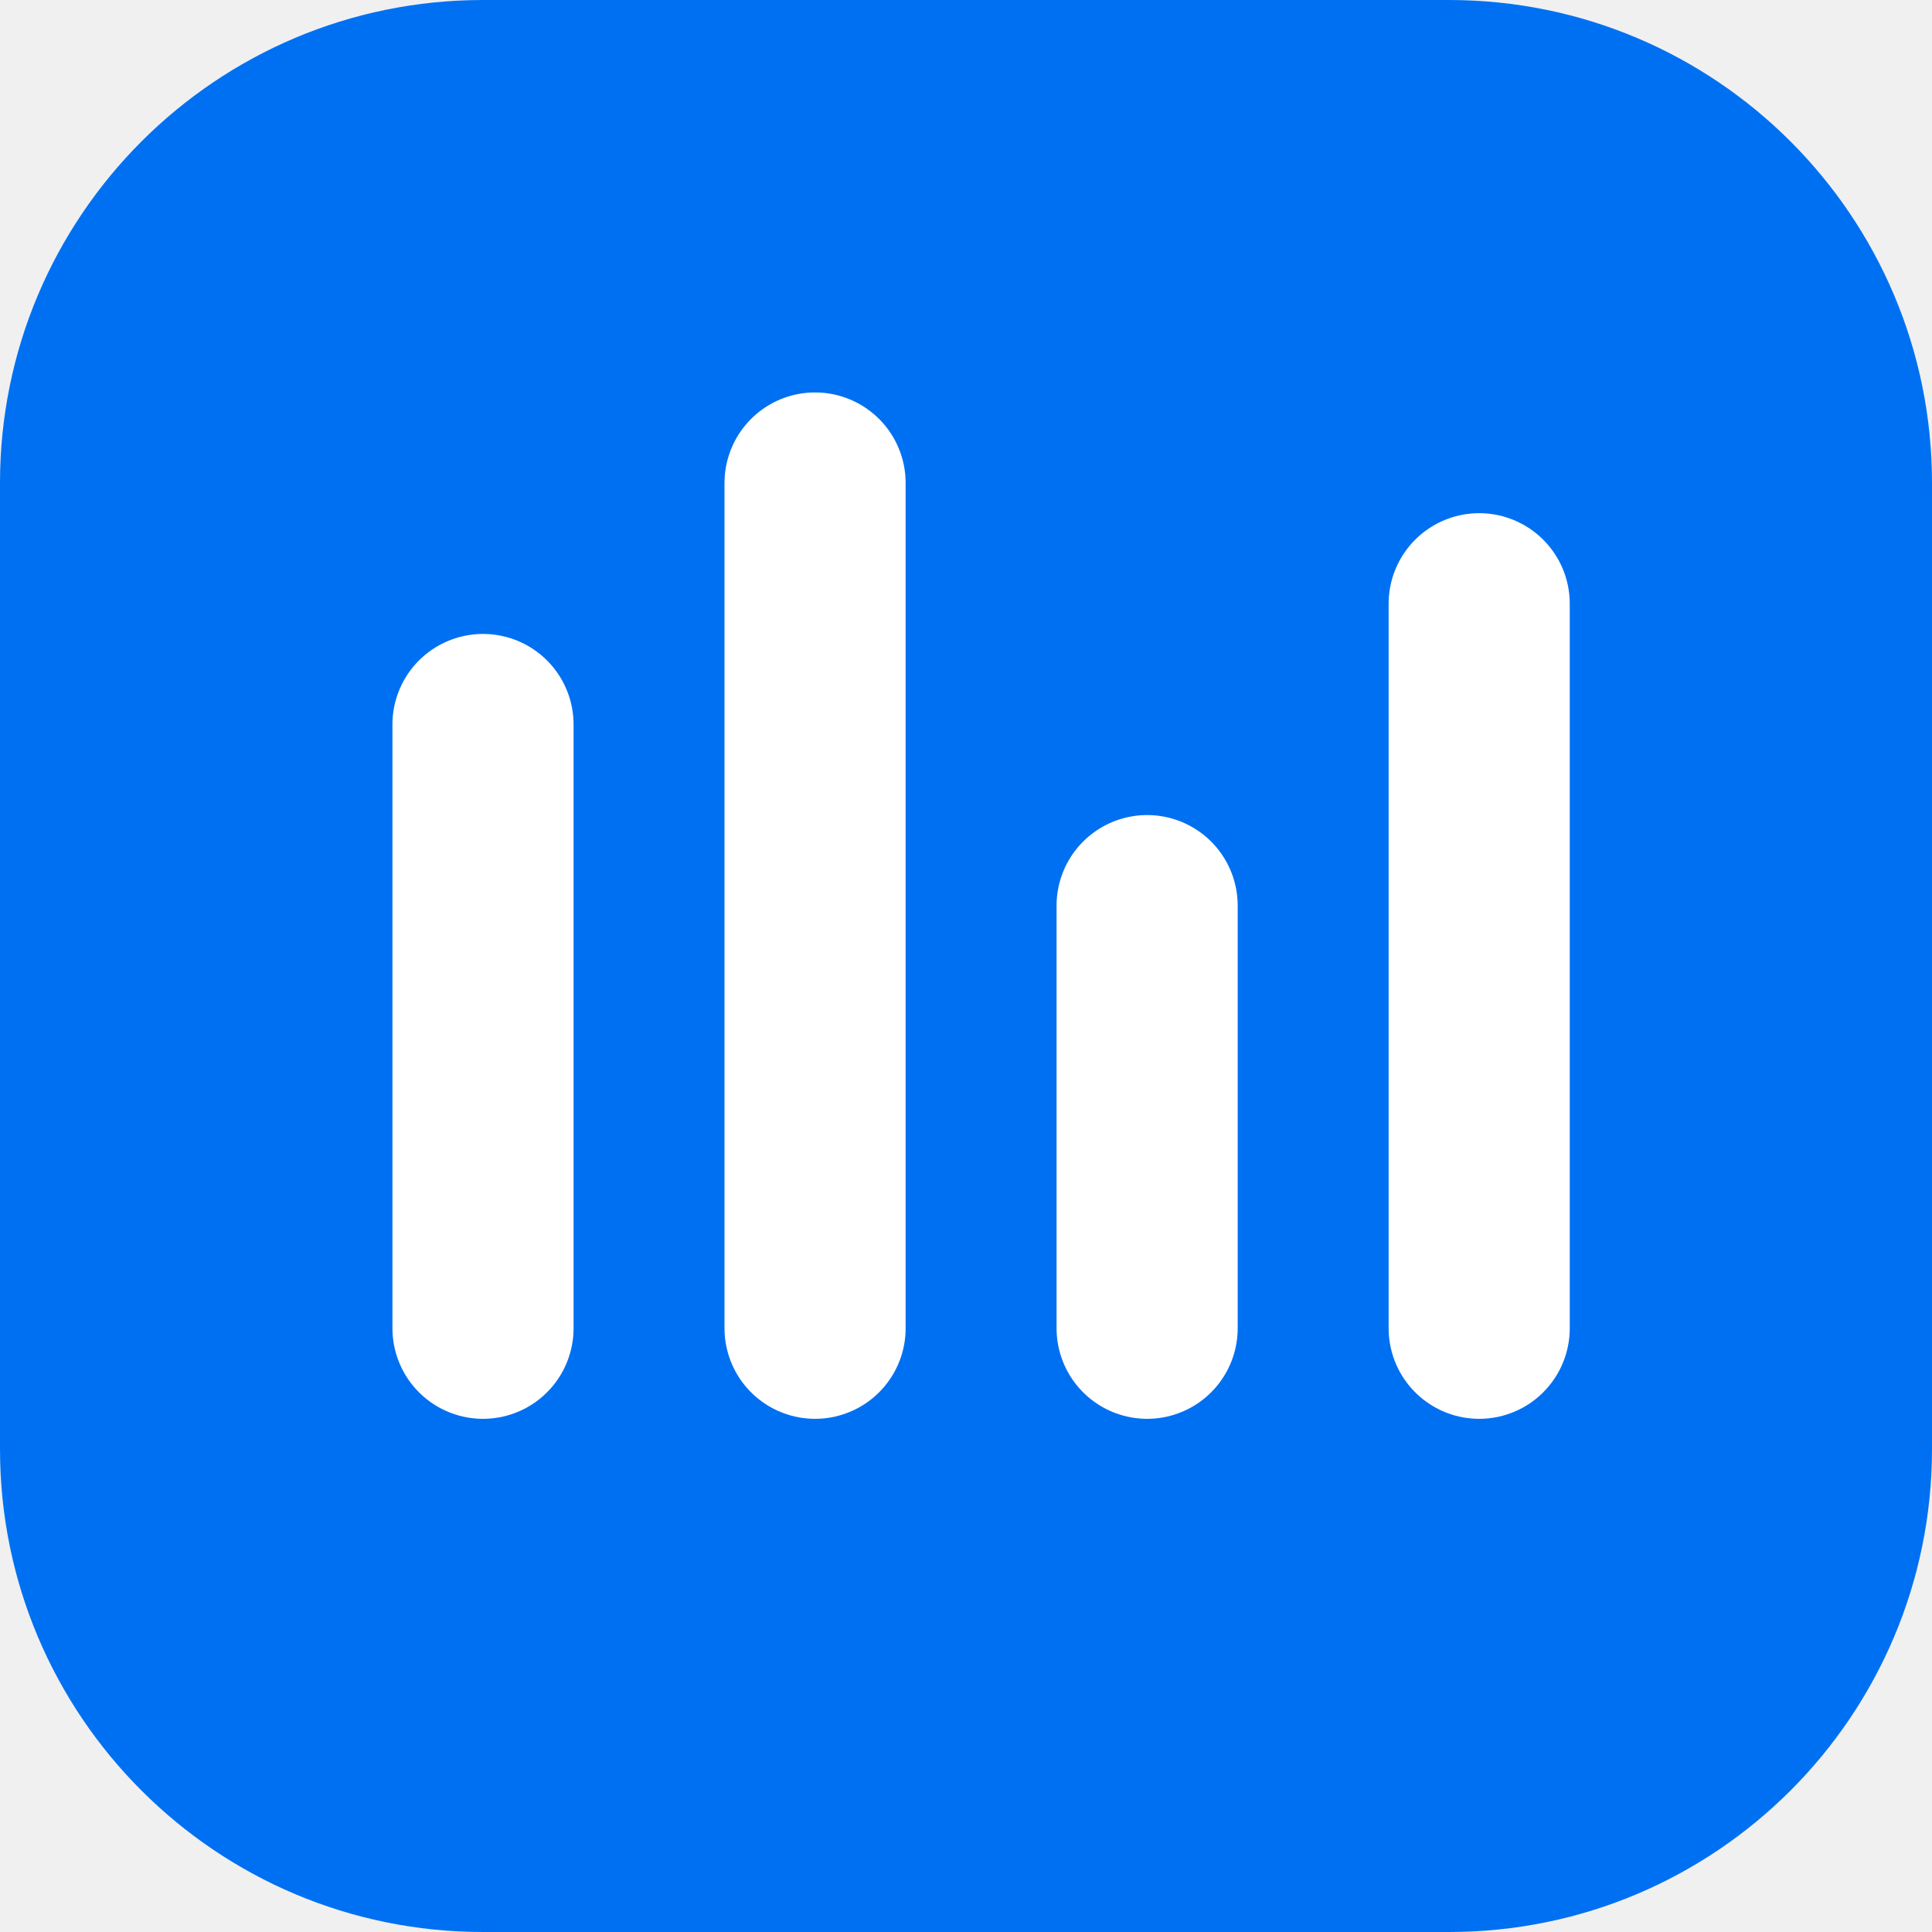
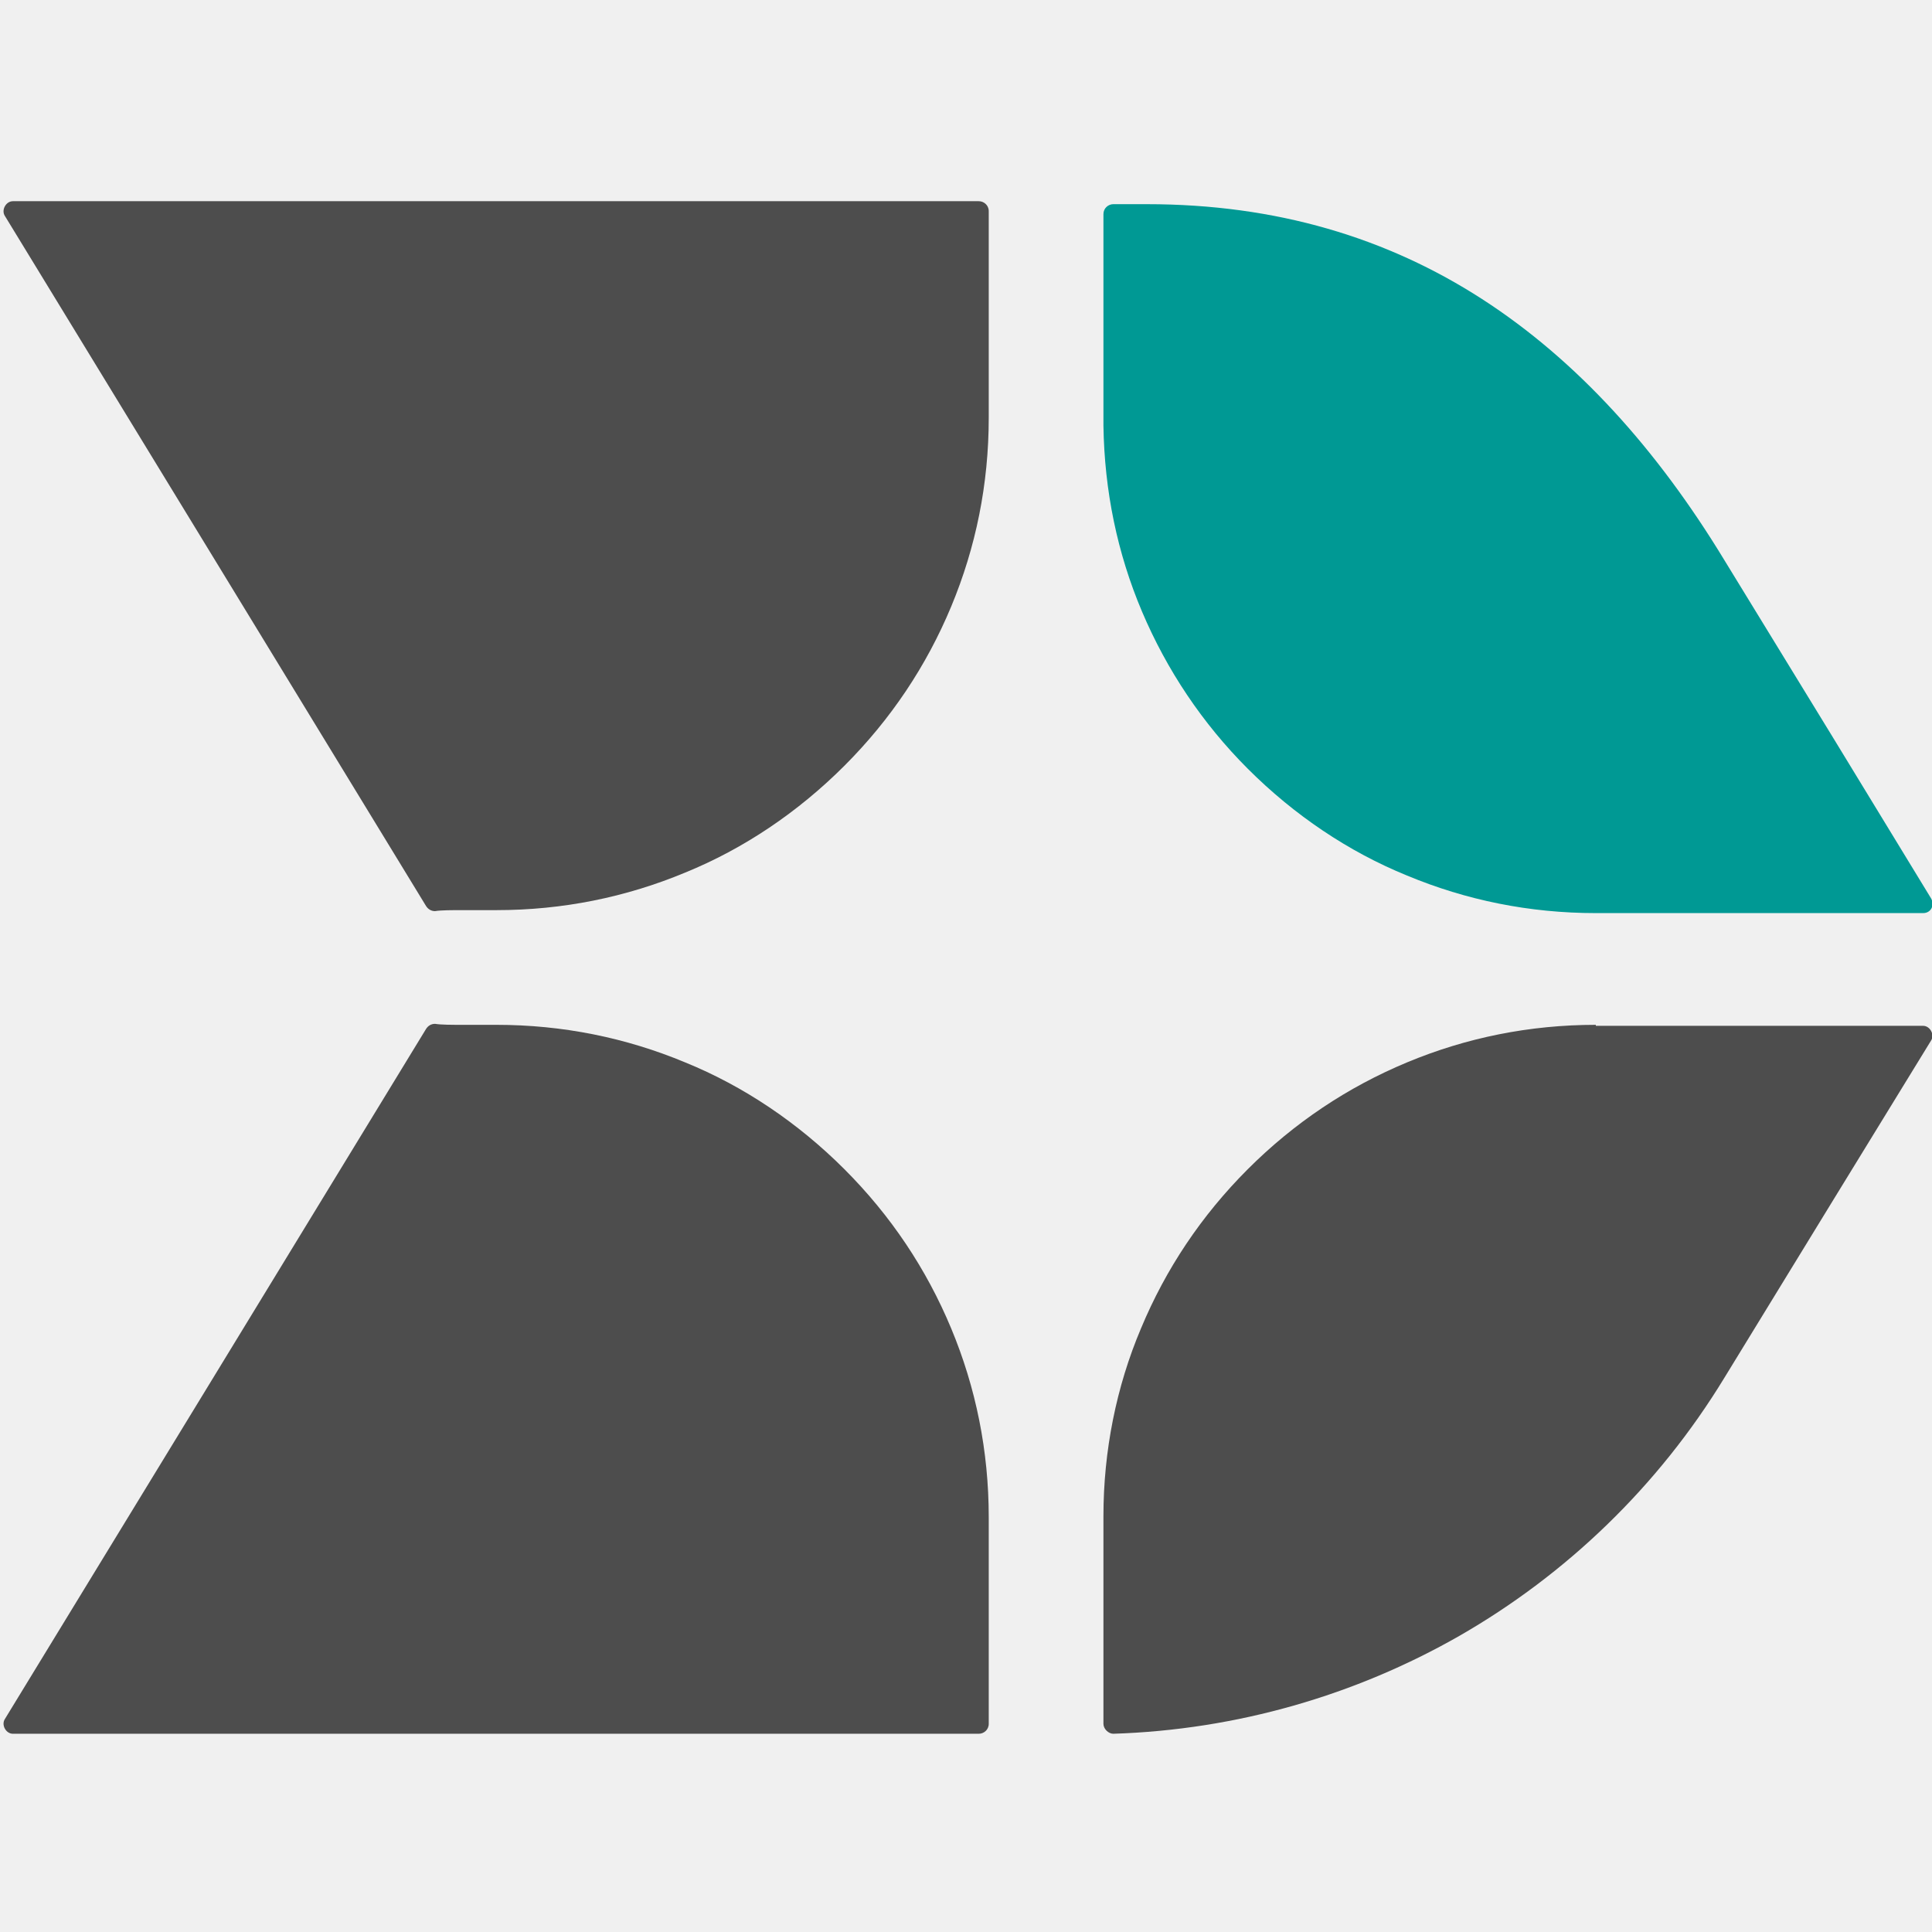
- <svg xmlns="http://www.w3.org/2000/svg" viewBox="0 0 32 32">
-   <rect width="32" height="32" rx="8" fill="#0070F2" />
-   <path d="M8 22V12m5.5 10V8m5.5 14v-7m5.5 7V10" stroke="#fff" stroke-width="3" stroke-linecap="round" />
+ <svg xmlns="http://www.w3.org/2000/svg" viewBox="206.8 -1.15 195.4 195.4">
+   <style>.mk{fill:#4D4D4D}@media (prefers-color-scheme:dark){.mk{fill:#F7F3E7}}</style>
+   <path class="mk" d="M306.8,41.1c0,6.7-1.3,13.1-3.8,19.1s-6.1,11.4-10.8,16.1c-4.7,4.7-10.2,8.4-16.1,10.8c-6,2.5-12.4,3.8-19.1,3.8c-0.2,0-1.8,0-3.4,0c-1.1,0-2.2,0-2.8,0.1c-0.4,0-0.7-0.2-0.9-0.5l-21.6-35.4l-21-34.4c-0.4-0.6,0.1-1.5,0.8-1.5h48.5h49.2c0.5,0,1,0.4,1,1v10V41.1z" />
+   <path fill="#009994" d="M318.4,40.7c0,0.1,0,0.2,0,0.3c0,0.1,0,0.2,0,0.3c0,0.1,0,0.2,0,0.3c0,0.1,0,0.2,0,0.3c0.1,6.6,1.4,12.9,3.9,18.8c2.5,5.9,6.1,11.3,10.7,15.9c4.7,4.7,10.2,8.4,16.1,10.8c6,2.5,12.4,3.8,19.1,3.8h17.4h15.7c0.8,0,1.2-0.8,0.8-1.5l-10-16.4l-10.9-17.8c-6.8-11.2-14.9-20.2-24.5-26.4c-9.6-6.2-20.8-9.6-33.9-9.6h-3.4c-0.5,0-1,0.4-1,1V30V40.7z" />
+   <path class="mk" d="M306.8,152.3c0-6.7-1.3-13.1-3.8-19.1s-6.1-11.4-10.8-16.1c-4.7-4.7-10.2-8.4-16.1-10.8c-6-2.5-12.4-3.8-19.1-3.8c-0.2,0-1.8,0-3.4,0c-1.1,0-2.2,0-2.8-0.1c-0.4,0-0.7,0.2-0.9,0.5l-21.6,35.4l-21,34.4c-0.4,0.6,0.1,1.5,0.8,1.5h48.5h49.2c0.5,0,1-0.4,1-1v-10V152.3z" />
+   <path class="mk" d="M368.2,102.5c-6.7,0-13.1,1.3-19.1,3.8s-11.4,6.1-16.1,10.8c-4.7,4.7-8.3,10.1-10.8,16.1c-2.5,5.9-3.8,12.4-3.8,19c0,0,0,0.1,0,0.1s0,0.1,0,0.1c0,0,0,0,0,0c0,0,0,0,0,0v5.1v5.1v5.8v4.8c0,0.5,0.5,1,1,1c12.5-0.4,24.5-3.9,35-9.9c10.8-6.2,20.1-15.1,26.8-26.1l10.9-17.8l10-16.3c0.4-0.6-0.1-1.5-0.8-1.5h-15.7H368.2z" />
</svg>
